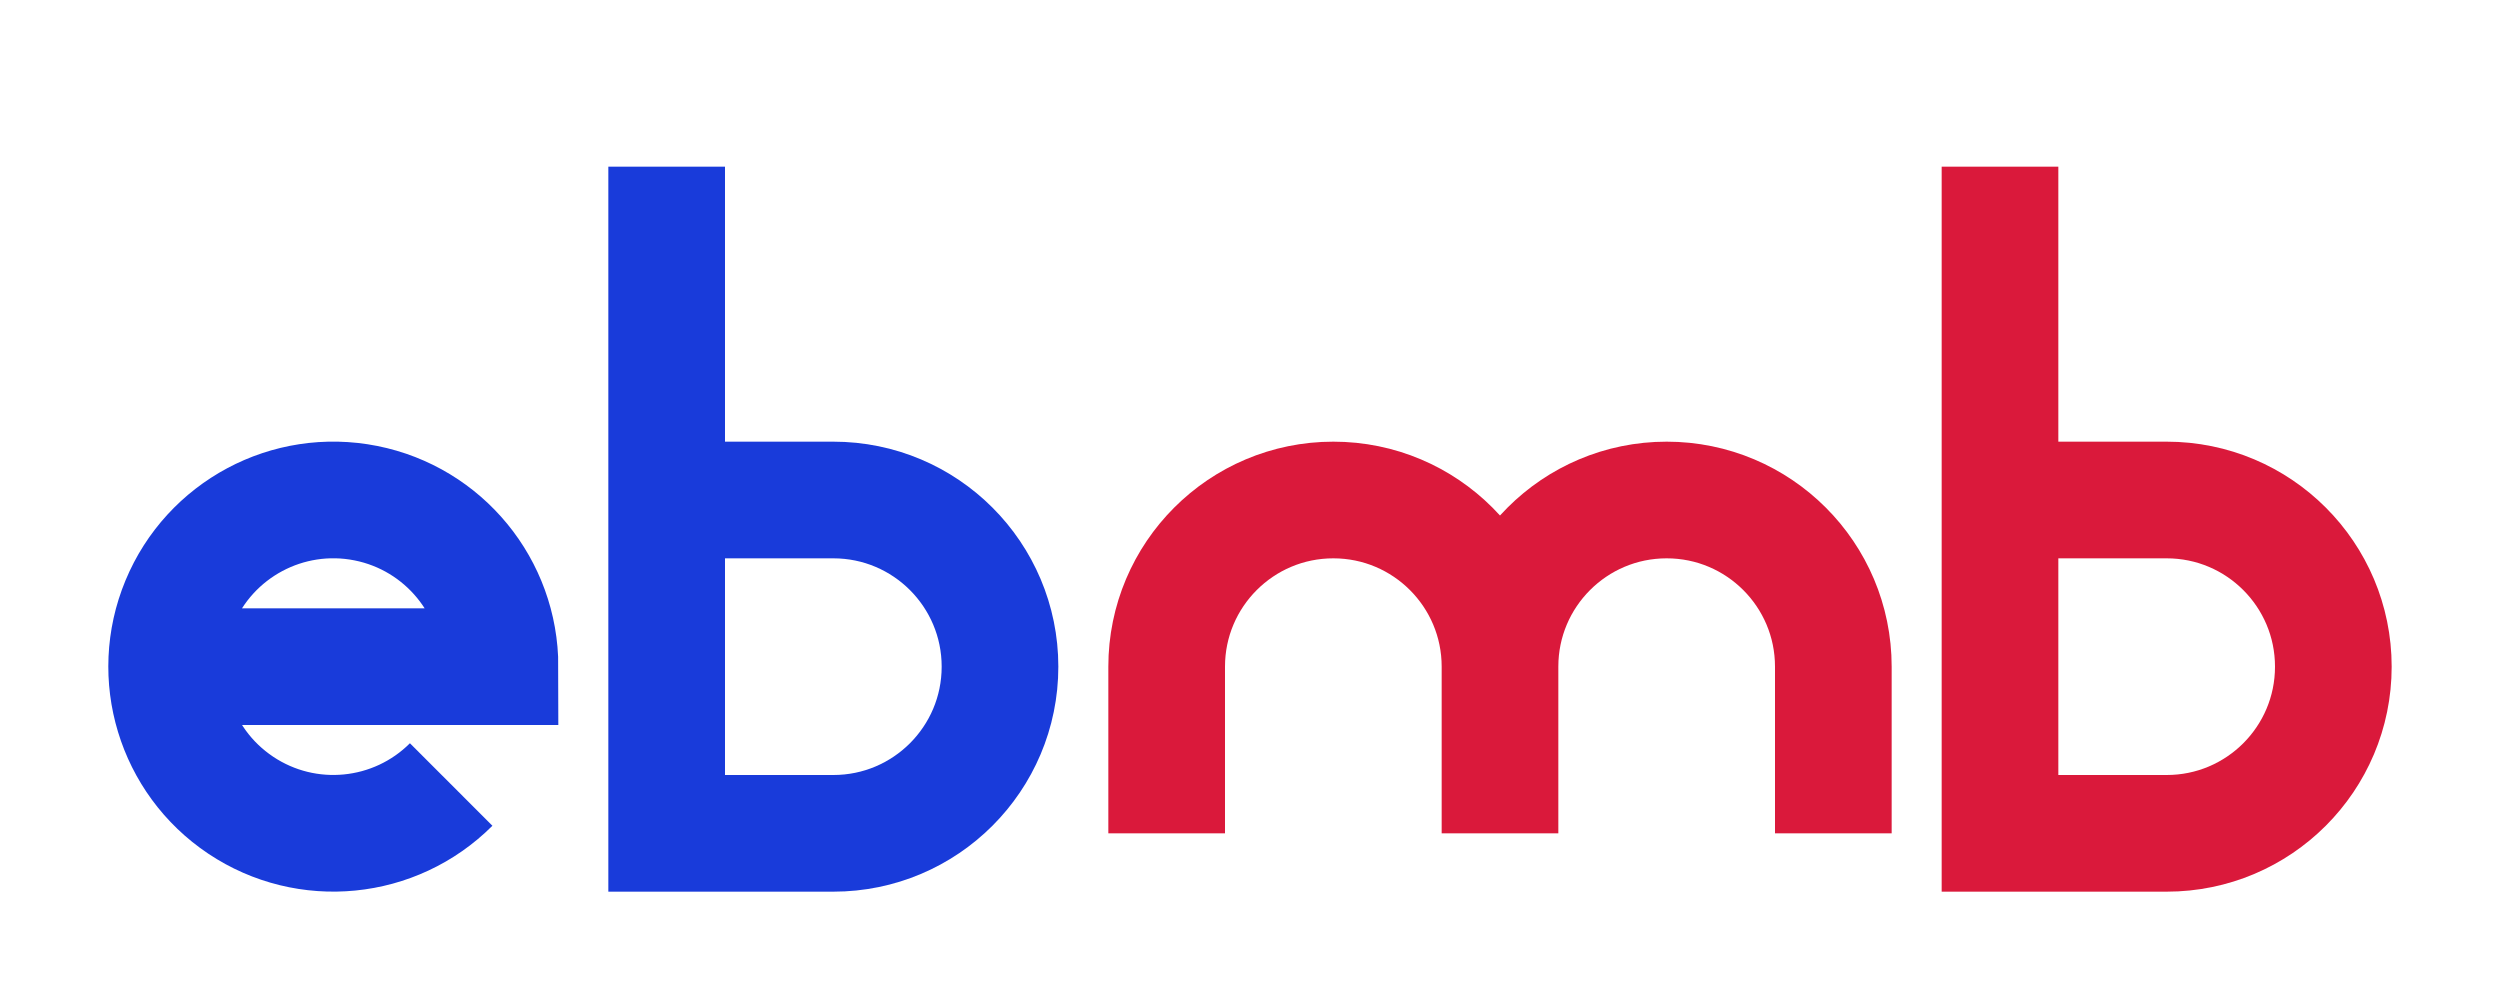
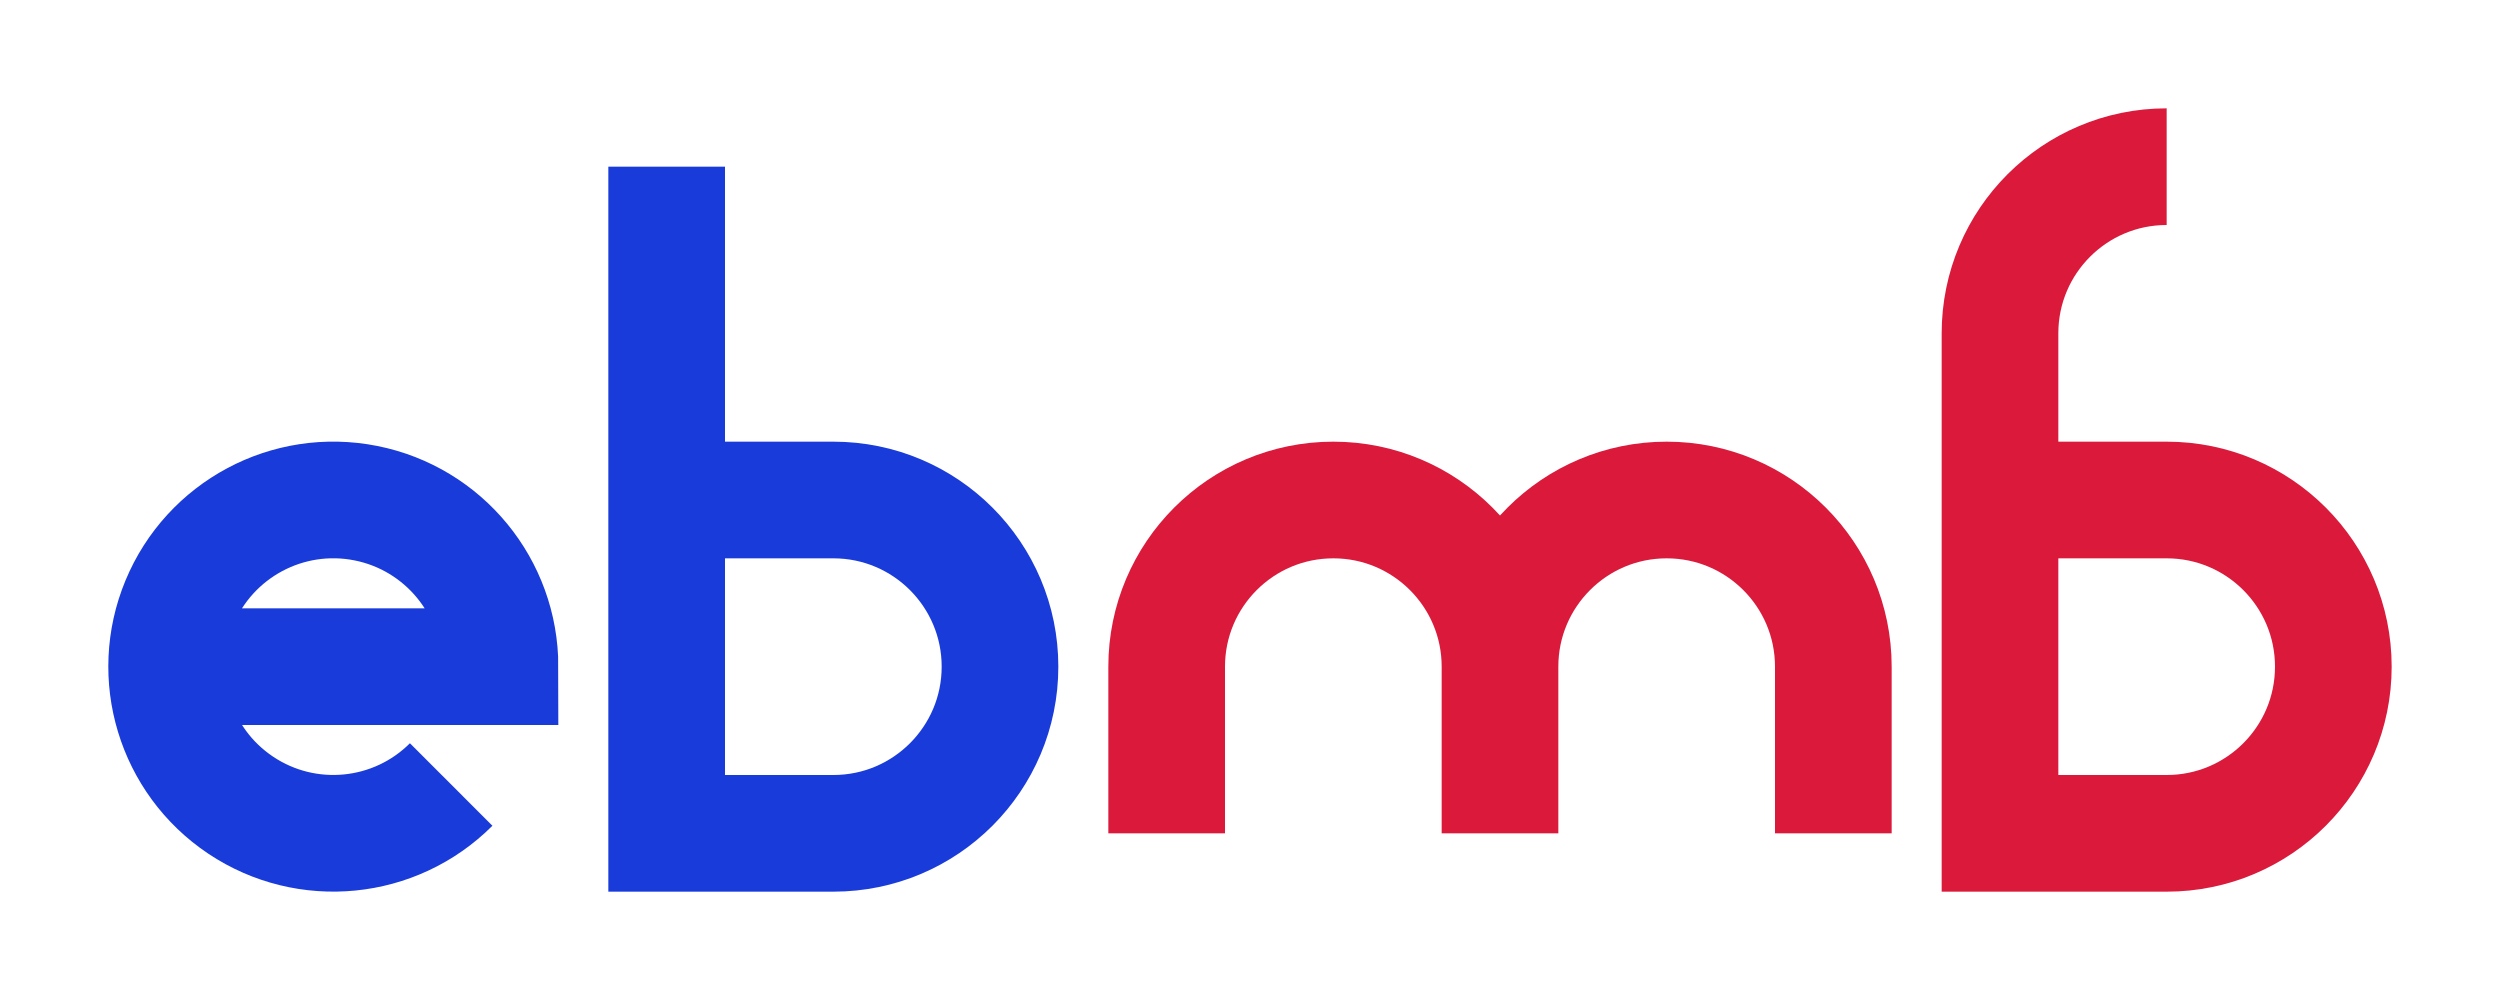
<svg xmlns="http://www.w3.org/2000/svg" width="300" height="120" viewBox="0 0 15 6">
  <g stroke-width="0.7" stroke-linejoin="miter" stroke-linecap="butt" fill="none">
    <path stroke="#193bda" d="M1,4 H3 A1,1,0,1,0,2.707,4.707" />
    <path stroke="#193bda" d="M4,1 V5 H5 A1,1,0,1,0,5,3 H4" />
    <path stroke="#da193b" d="M11,5 V4 A1,1,0,0,0,9,4 V5 M9,4 A1,1,0,0,0,7,4 V5" />
-     <path stroke="#da193b" d="M12,1 V5 H13 A1,1,0,1,0,13,3 H12" />
+     <path stroke="#da193b" d="M13,1 A1,1,0,0,0,12,2 V5 H13 A1,1,0,1,0,13,3 H12" />
  </g>
</svg>
